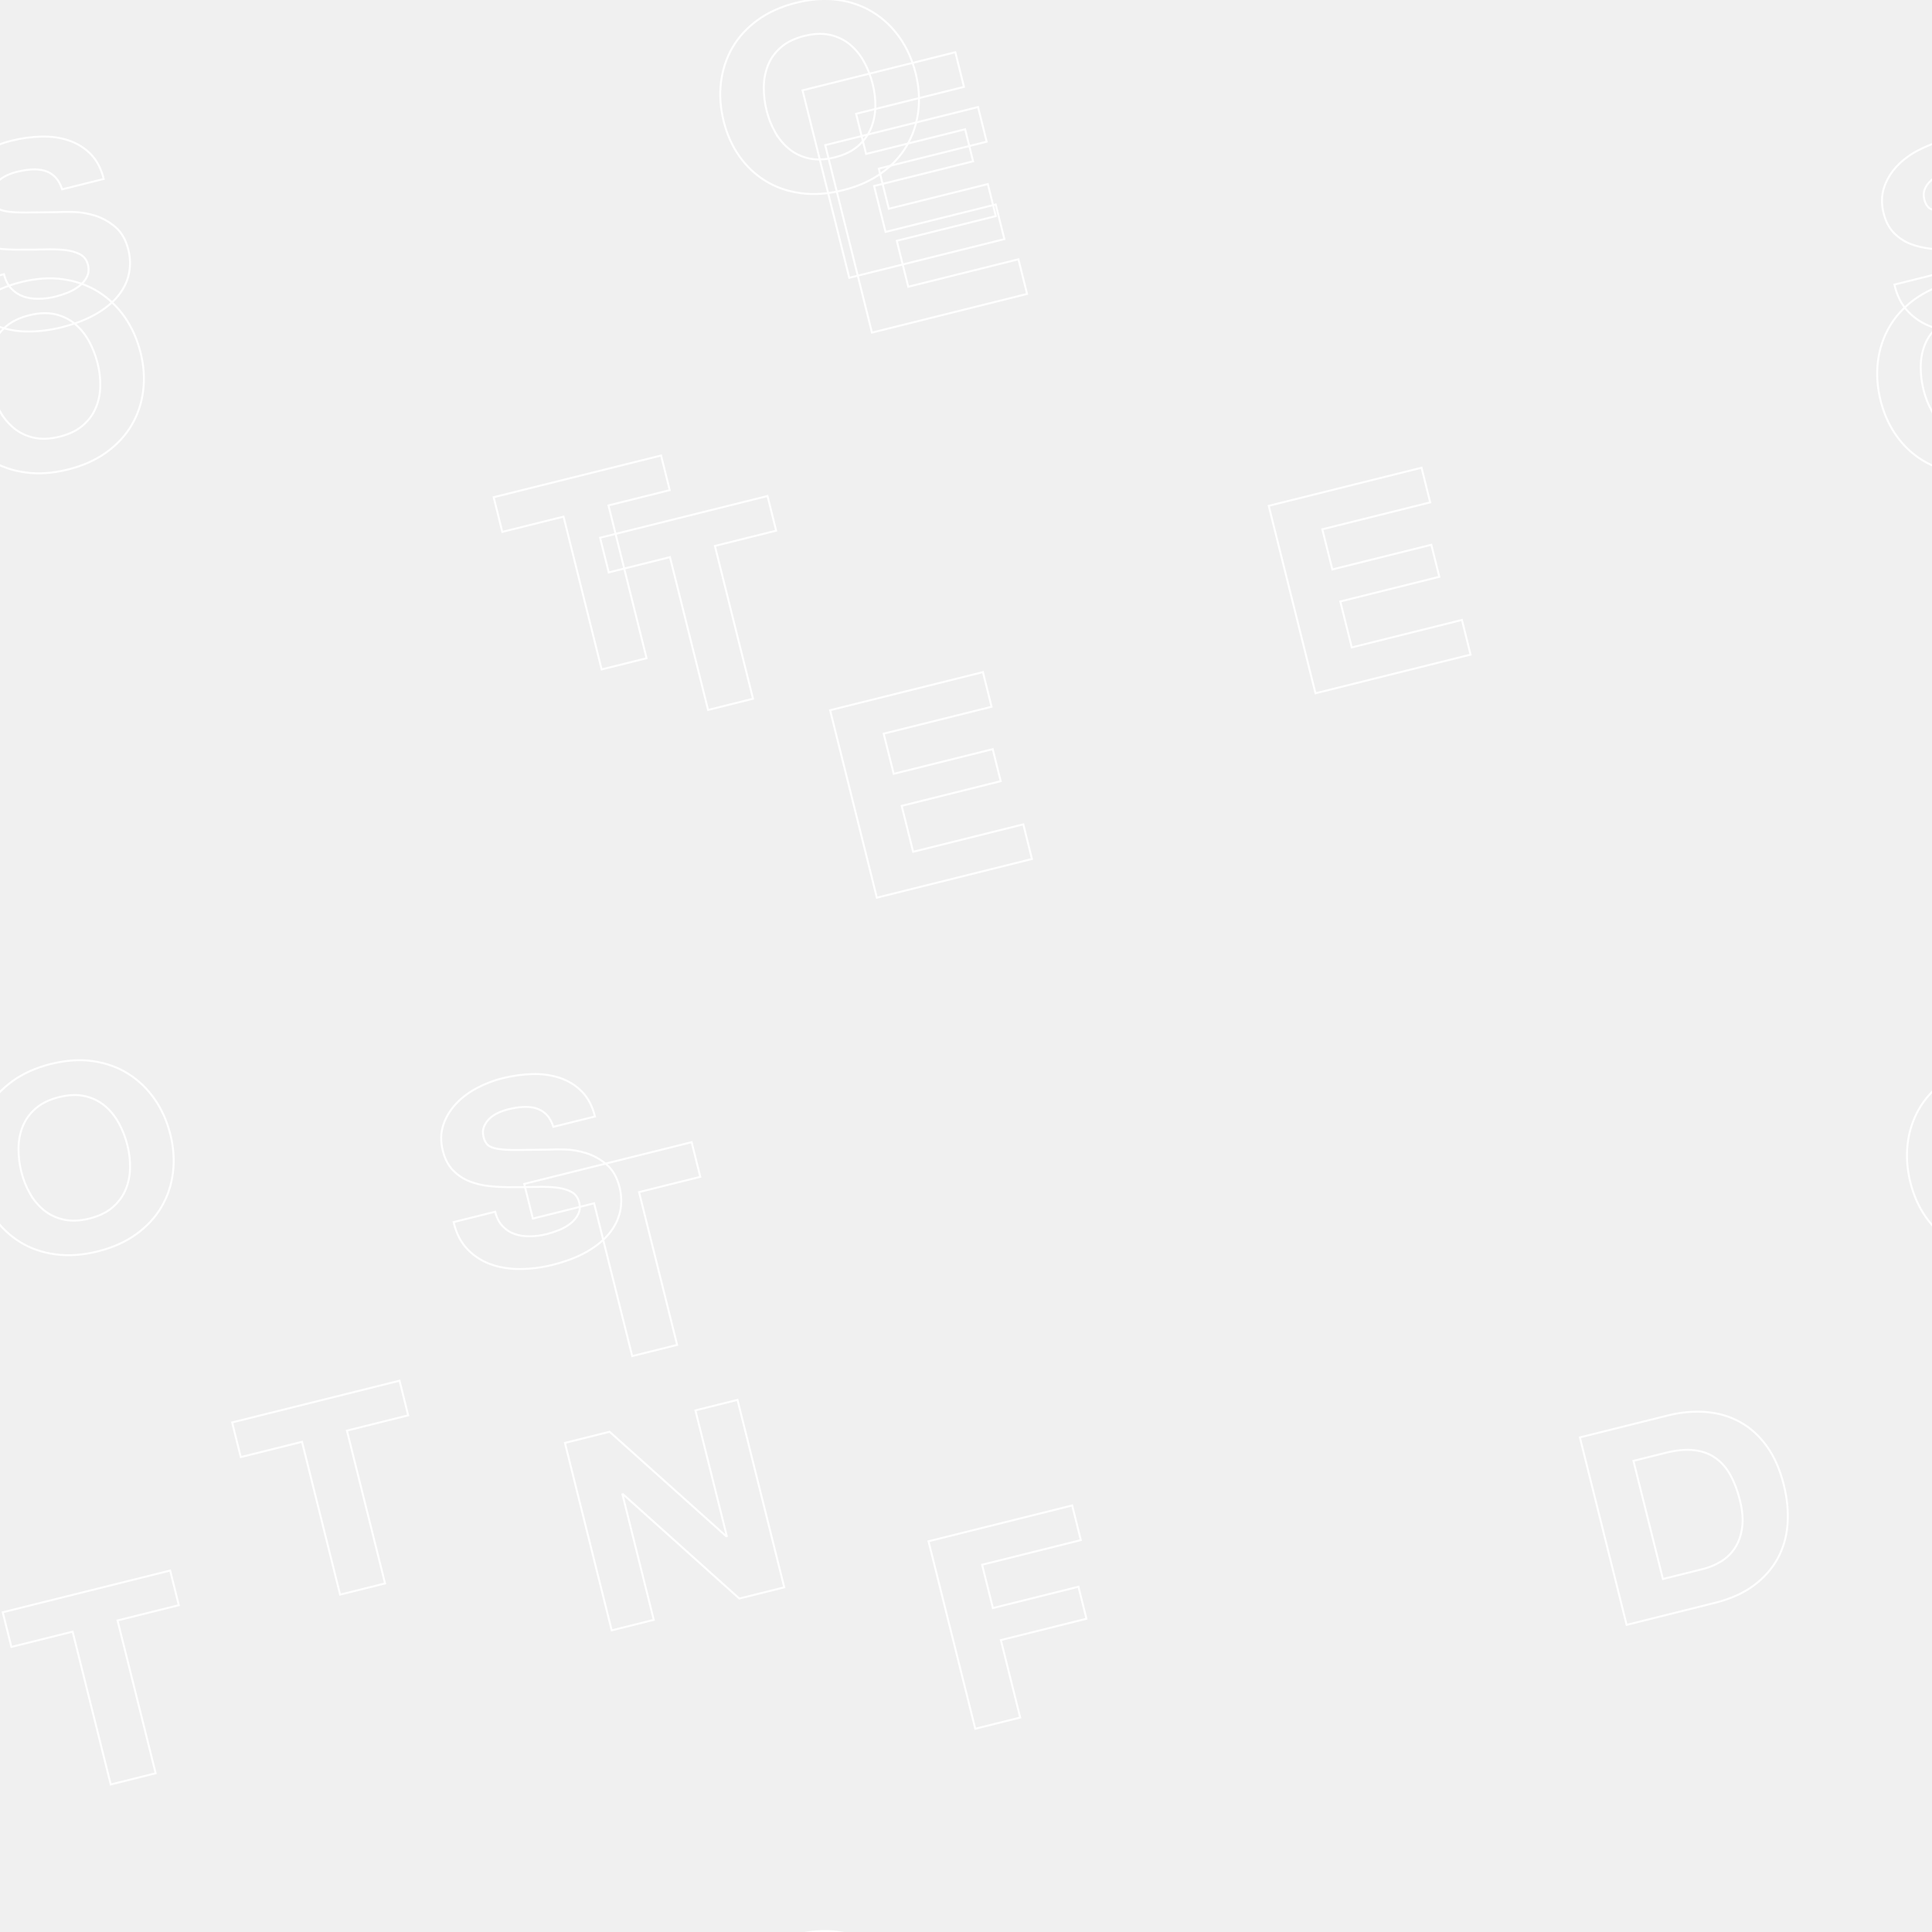
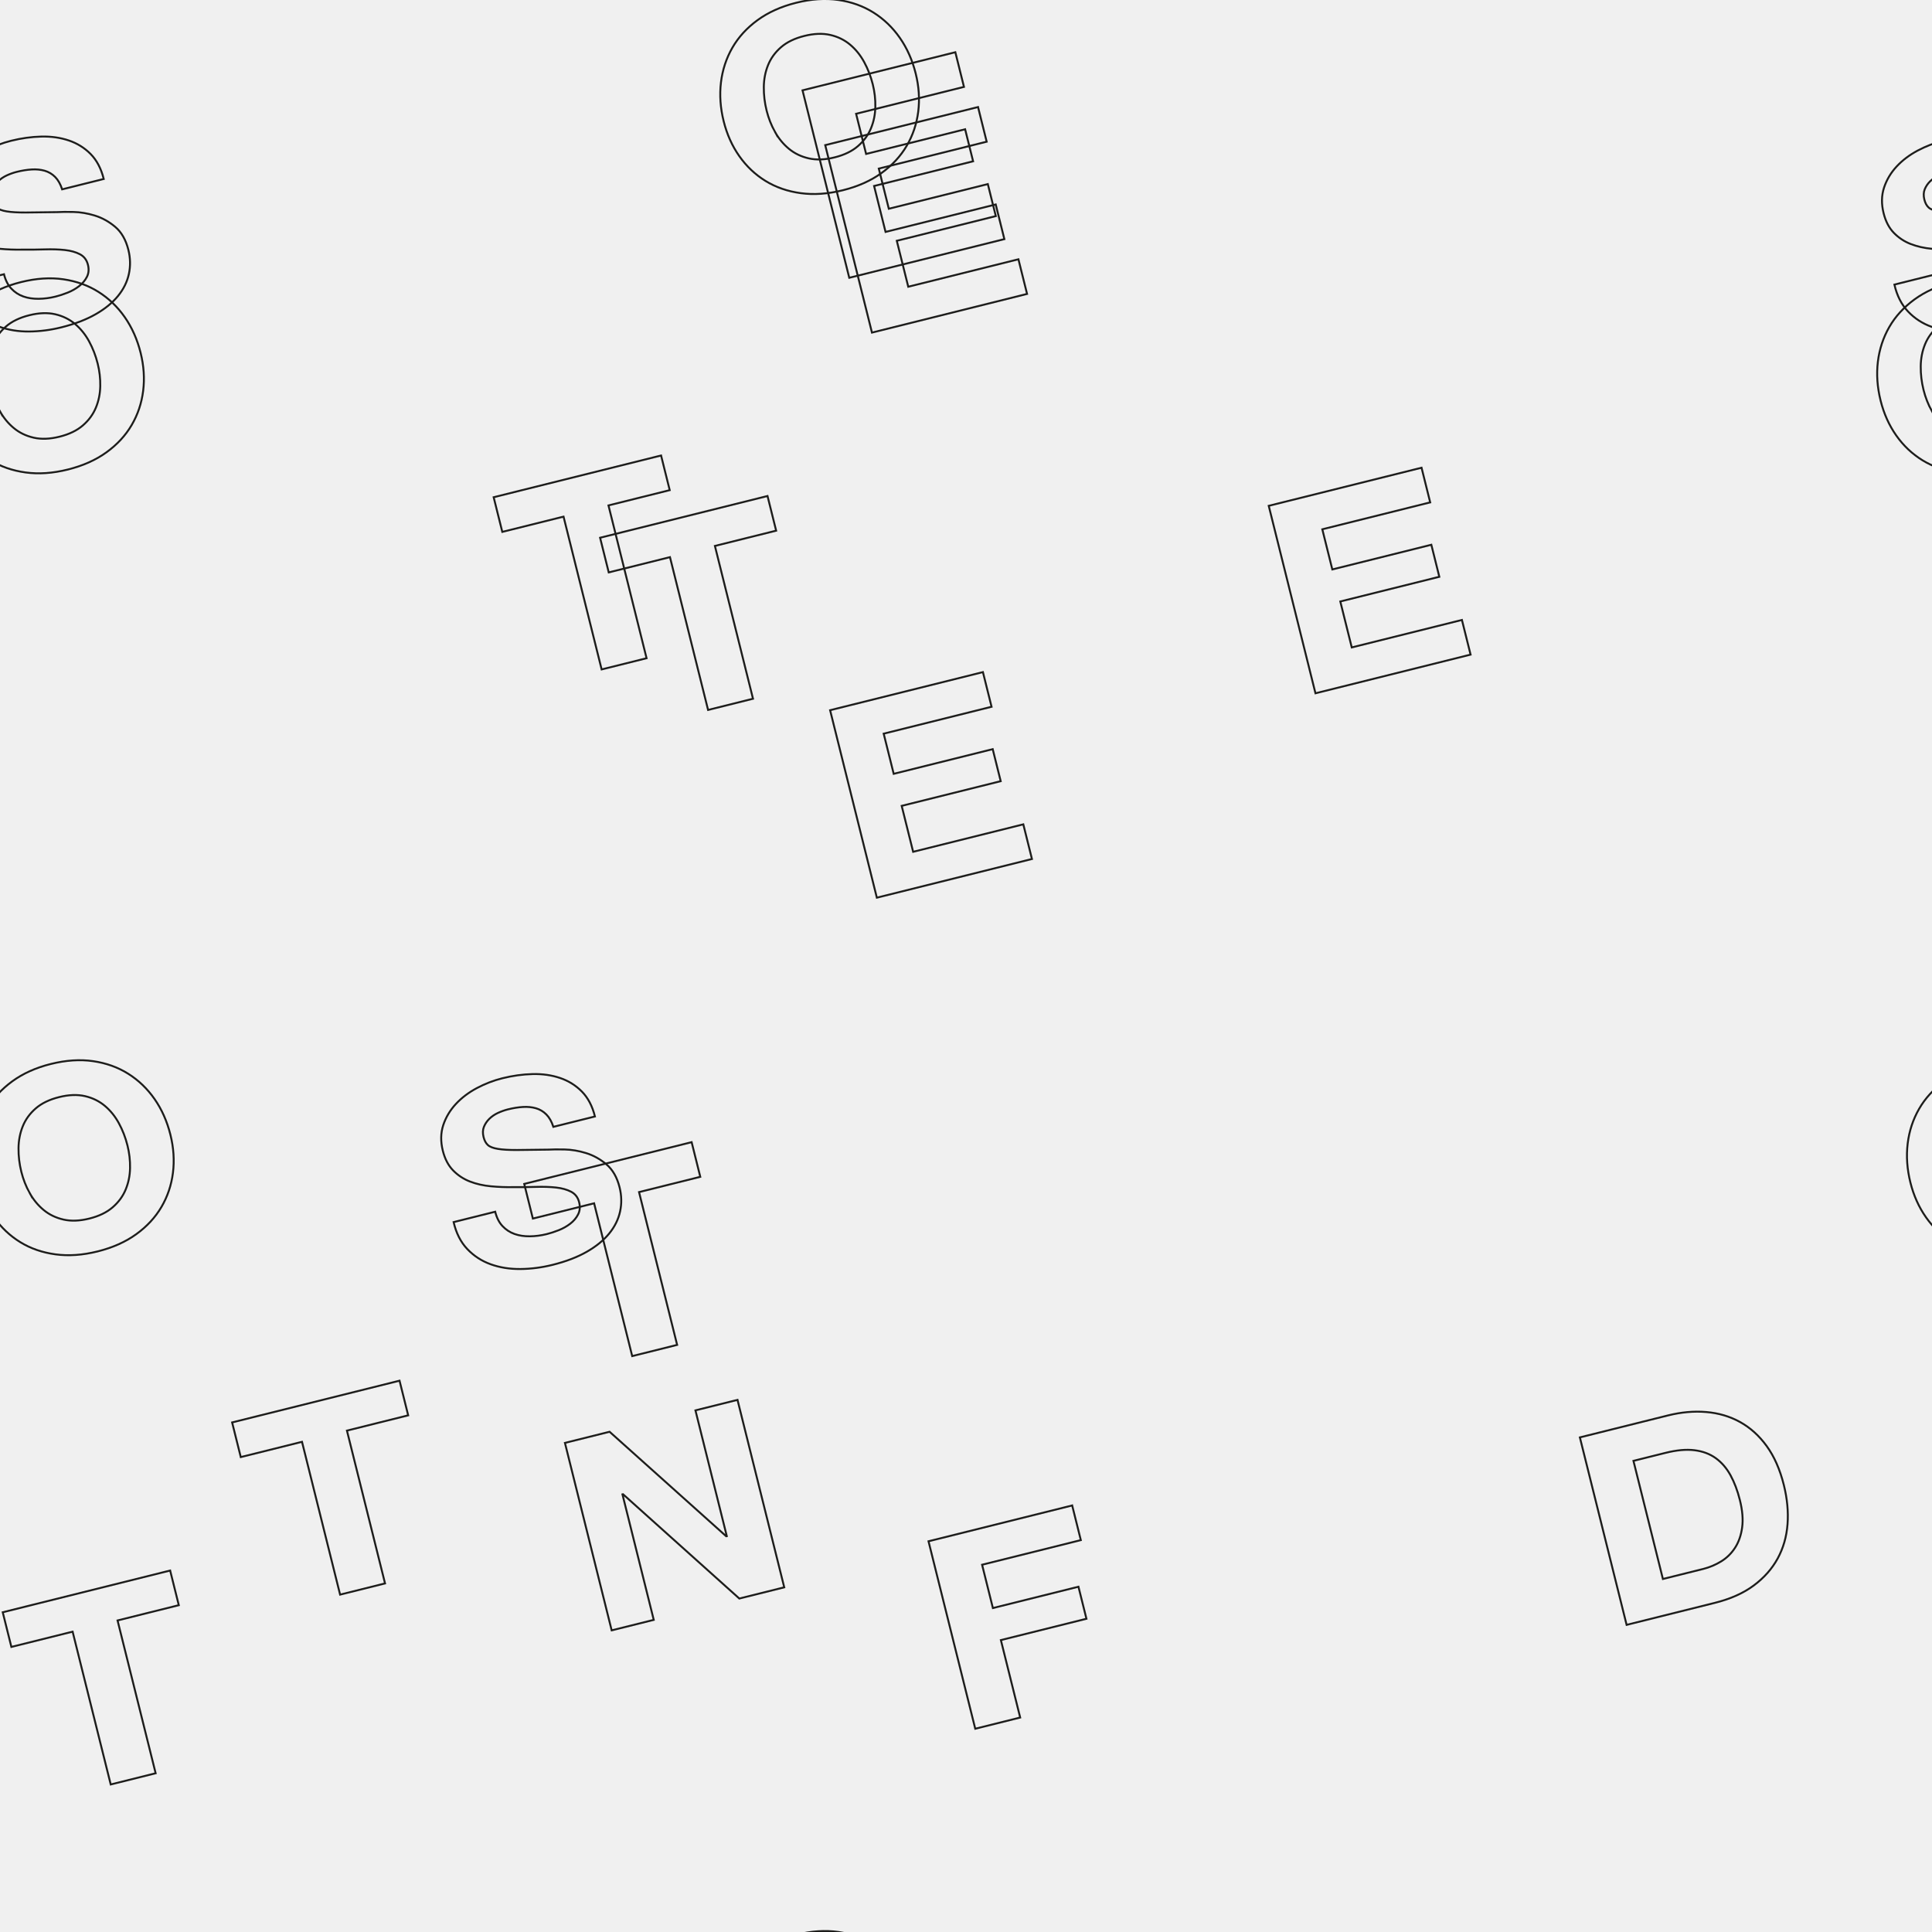
<svg xmlns="http://www.w3.org/2000/svg" viewBox="0 0 1000 1000" width="1000" height="1000">
-   <path d="M11.84,26.91V3.43s113.42,0,113.42,0v23.48s-41.49,0-41.49,0v103.52s-30.44,0-30.44,0V26.91s-41.49,0-41.49,0Z" style="fill:none;stroke:#fff;stroke-miterlimit:10;stroke-width:1.270px" transform="translate(310.94 295.08) rotate(-14.00) scale(0.7874) translate(-68.55 -66.93)" />
-   <path d="M117.21,3.43v23.48s-66.89,0-66.89,0v29.35s57.97,0,57.97,0v21.7s-57.97,0-57.97,0v52.47s-30.44,0-30.44,0V3.43s97.32,0,97.32,0Z" style="fill:none;stroke:#fff;stroke-miterlimit:10;stroke-width:1.270px" transform="translate(529.87 837.01) rotate(-14.00) scale(0.7874) translate(-68.54 -66.93)" />
-   <path d="M11.84,26.91V3.43s113.42,0,113.42,0v23.48s-41.49,0-41.49,0v103.52s-30.44,0-30.44,0V26.91s-41.49,0-41.49,0Z" style="fill:none;stroke:#fff;stroke-miterlimit:10;stroke-width:1.270px" transform="translate(175.57 773.96) rotate(-14.00) scale(0.7874) translate(-68.55 -66.93)" />
-   <path d="M40.34,3.43l57.77,85.2h.39s0-85.2,0-85.2h28.5s0,127,0,127h-30.44S38.98,45.41,38.98,45.41h-.39s0,85.02,0,85.02H10.09s0-127,0-127h30.25Z" style="fill:none;stroke:#fff;stroke-miterlimit:10;stroke-width:1.270px" transform="translate(349.17 784.22) rotate(-14.00) scale(0.7874) translate(-68.55 -66.93)" />
-   <path d="M119.53,3.43v23.48s-73.09,0-73.09,0v27.21s67.08,0,67.08,0v21.7s-67.08,0-67.08,0v31.13s74.64,0,74.64,0v23.48s-105.08,0-105.08,0V3.43s103.53,0,103.53,0Z" style="fill:none;stroke:#fff;stroke-miterlimit:10;stroke-width:1.270px" transform="translate(481.90 406.11) rotate(-14.00) scale(0.7874) translate(-68.54 -66.93)" />
-   <path d="M42.28,99.21c1.68,2.97,3.91,5.37,6.69,7.2,2.78,1.84,6.04,3.2,9.79,4.09,3.75.89,7.63,1.33,11.63,1.34,2.71,0,5.62-.21,8.72-.62,3.1-.42,6.01-1.22,8.73-2.41,2.71-1.18,4.97-2.81,6.78-4.89,1.81-2.07,2.72-4.71,2.72-7.92,0-3.44-1.2-6.22-3.59-8.36-2.4-2.13-5.53-3.92-9.4-5.34-3.88-1.42-8.27-2.66-13.18-3.73-4.91-1.07-9.89-2.25-14.93-3.56-5.17-1.18-10.21-2.63-15.12-4.36-4.91-1.72-9.31-3.94-13.19-6.67-3.88-2.73-7.01-6.14-9.4-10.23-2.39-4.09-3.58-9.04-3.58-14.85,0-6.52,1.52-12.18,4.55-16.99,3.04-4.8,7.01-8.8,11.92-12,4.91-3.2,10.47-5.57,16.68-7.12,6.2-1.54,12.41-2.31,18.61-2.31,7.24,0,14.18.74,20.84,2.22,6.65,1.48,12.57,3.88,17.74,7.2,5.17,3.32,9.27,7.56,12.31,12.72,3.03,5.16,4.56,11.41,4.55,18.76h-29.47c-.26-3.79-1.13-6.94-2.62-9.43-1.49-2.49-3.46-4.45-5.91-5.87-2.46-1.42-5.27-2.43-8.43-3.02-3.17-.6-6.62-.89-10.37-.89-2.46,0-4.91.24-7.37.71-2.46.48-4.69,1.31-6.69,2.49-2.01,1.19-3.65,2.67-4.94,4.45-1.29,1.78-1.94,4.03-1.94,6.76,0,2.49.52,4.51,1.55,6.04,1.03,1.55,3.07,2.97,6.11,4.27,3.04,1.31,7.24,2.61,12.6,3.91,5.36,1.31,12.37,2.97,21.03,4.98,2.59.47,6.17,1.33,10.76,2.58,4.59,1.24,9.14,3.23,13.67,5.96,4.52,2.73,8.43,6.38,11.73,10.94,3.29,4.57,4.94,10.41,4.94,17.52,0,5.81-1.23,11.2-3.68,16.18-2.46,4.98-6.11,9.28-10.96,12.9-4.84,3.62-10.85,6.43-18.03,8.45-7.17,2.01-15.48,3.02-24.91,3.02-7.63,0-15.03-.86-22.2-2.58-7.17-1.72-13.51-4.42-19-8.09-5.49-3.67-9.86-8.36-13.09-14.05-3.23-5.69-4.78-12.45-4.65-20.27h29.47c0,4.27.84,7.89,2.52,10.85Z" style="fill:none;stroke:#fff;stroke-miterlimit:10;stroke-width:1.329px" transform="translate(273.39 606.30) rotate(-14.00) scale(0.7527) translate(-68.48 -66.90)" />
-   <path d="M119.53,3.43v23.48s-73.09,0-73.09,0v27.21s67.08,0,67.08,0v21.7s-67.08,0-67.08,0v31.13s74.64,0,74.64,0v23.48s-105.08,0-105.08,0V3.43s103.53,0,103.53,0Z" style="fill:none;stroke:#fff;stroke-miterlimit:10;stroke-width:1.270px" transform="translate(479.37 113.63) rotate(-14.00) scale(0.7874) translate(-68.54 -66.93)" />
-   <path d="M66.99,3.43c8.92,0,17.22,1.3,24.91,3.91,7.69,2.61,14.35,6.52,19.97,11.74,5.62,5.22,10.01,11.74,13.18,19.57,3.16,7.83,4.75,17.02,4.75,27.57,0,9.25-1.29,17.79-3.88,25.61-2.59,7.83-6.5,14.58-11.73,20.28-5.24,5.69-11.76,10.17-19.58,13.43-7.82,3.26-17.03,4.89-27.63,4.89H7.28s0-127,0-127h59.71ZM64.86,106.95c4.39,0,8.66-.65,12.8-1.96,4.13-1.3,7.82-3.47,11.05-6.49,3.23-3.03,5.81-6.97,7.75-11.83,1.94-4.86,2.91-10.79,2.91-17.79,0-6.41-.68-12.18-2.03-17.34-1.36-5.16-3.59-9.57-6.69-13.25-3.1-3.67-7.21-6.49-12.31-8.45-5.11-1.96-11.41-2.94-18.91-2.93h-21.71s0,80.04,0,80.04h27.14Z" style="fill:none;stroke:#fff;stroke-miterlimit:10;stroke-width:1.270px" transform="translate(876.64 780.84) rotate(-14.00) scale(0.7874) translate(-68.54 -66.93)" />
-   <path d="M11.84,26.91V3.43s113.42,0,113.42,0v23.48s-41.49,0-41.49,0v103.52s-30.44,0-30.44,0V26.91s-41.49,0-41.49,0Z" style="fill:none;stroke:#fff;stroke-miterlimit:10;stroke-width:1.270px" transform="translate(56.84 872.22) rotate(-14.00) scale(0.7874) translate(-68.55 -66.93)" />
-   <path d="M5.15,41.14c3.1-8.12,7.56-15.21,13.38-21.26,5.82-6.05,12.96-10.79,21.42-14.23C48.41,2.22,57.95.5,68.54.5c10.73,0,20.29,1.72,28.7,5.16,8.4,3.44,15.51,8.18,21.32,14.23,5.82,6.05,10.28,13.14,13.38,21.26,3.1,8.12,4.65,16.93,4.65,26.41,0,9.25-1.55,17.88-4.65,25.88-3.1,8-7.56,14.97-13.38,20.9-5.81,5.93-12.92,10.59-21.32,13.96-8.4,3.38-17.97,5.07-28.69,5.07-10.6,0-20.13-1.69-28.6-5.07-8.47-3.38-15.61-8.03-21.42-13.97-5.82-5.93-10.28-12.89-13.38-20.9C2.05,85.43.5,76.8.5,67.55c0-9.48,1.55-18.29,4.65-26.41ZM32.97,83.12c1.36,5.04,3.52,9.58,6.49,13.61,2.97,4.04,6.85,7.26,11.63,9.69,4.78,2.43,10.6,3.65,17.45,3.65,6.85,0,12.67-1.22,17.45-3.65,4.78-2.43,8.66-5.66,11.63-9.69,2.97-4.03,5.14-8.56,6.49-13.6,1.36-5.04,2.04-10.23,2.03-15.56,0-5.57-.68-10.97-2.03-16.19-1.36-5.22-3.52-9.87-6.49-13.96-2.98-4.09-6.85-7.35-11.63-9.78-4.78-2.43-10.6-3.65-17.45-3.65-6.85,0-12.67,1.22-17.45,3.65-4.78,2.43-8.66,5.69-11.63,9.78-2.97,4.09-5.14,8.75-6.49,13.96-1.36,5.22-2.04,10.61-2.04,16.19,0,5.33.68,10.53,2.04,15.56Z" style="fill:none;stroke:#fff;stroke-miterlimit:10;stroke-width:1.329px" transform="translate(424.16 49.96) rotate(-14.00) scale(0.7526) translate(-68.55 -66.94)" />
-   <path d="M5.15,41.14c3.1-8.12,7.56-15.21,13.38-21.26,5.82-6.05,12.96-10.79,21.42-14.23C48.41,2.22,57.95.5,68.54.5c10.73,0,20.29,1.72,28.7,5.16,8.4,3.44,15.51,8.18,21.32,14.23,5.82,6.05,10.28,13.14,13.38,21.26,3.1,8.12,4.65,16.93,4.65,26.41,0,9.25-1.55,17.88-4.65,25.88-3.1,8-7.56,14.97-13.38,20.9-5.81,5.93-12.92,10.59-21.32,13.96-8.4,3.38-17.97,5.07-28.69,5.07-10.6,0-20.13-1.69-28.6-5.07-8.47-3.38-15.61-8.03-21.42-13.97-5.82-5.93-10.28-12.89-13.38-20.9C2.05,85.43.5,76.8.5,67.55c0-9.48,1.55-18.29,4.65-26.41ZM32.97,83.12c1.36,5.04,3.52,9.58,6.49,13.61,2.97,4.04,6.85,7.26,11.63,9.69,4.78,2.43,10.6,3.65,17.45,3.65,6.85,0,12.67-1.22,17.45-3.65,4.78-2.43,8.66-5.66,11.63-9.69,2.97-4.03,5.14-8.56,6.49-13.6,1.36-5.04,2.04-10.23,2.03-15.56,0-5.57-.68-10.97-2.03-16.19-1.36-5.22-3.52-9.87-6.49-13.96-2.98-4.09-6.85-7.35-11.63-9.78-4.78-2.43-10.6-3.65-17.45-3.65-6.85,0-12.67,1.22-17.45,3.65-4.78,2.43-8.66,5.69-11.63,9.78-2.97,4.09-5.14,8.75-6.49,13.96-1.36,5.22-2.04,10.61-2.04,16.19,0,5.33.68,10.53,2.04,15.56Z" style="fill:none;stroke:#fff;stroke-miterlimit:10;stroke-width:1.329px" transform="translate(424.16 1049.96) rotate(-14.00) scale(0.7526) translate(-68.55 -66.94)" />
-   <path d="M5.15,41.14c3.1-8.12,7.56-15.21,13.38-21.26,5.82-6.05,12.96-10.79,21.42-14.23C48.41,2.22,57.95.5,68.54.5c10.73,0,20.29,1.72,28.7,5.16,8.4,3.44,15.51,8.18,21.32,14.23,5.82,6.05,10.28,13.14,13.38,21.26,3.1,8.12,4.65,16.93,4.65,26.41,0,9.25-1.55,17.88-4.65,25.88-3.1,8-7.56,14.97-13.38,20.9-5.81,5.93-12.92,10.59-21.32,13.96-8.4,3.38-17.97,5.07-28.69,5.07-10.6,0-20.13-1.69-28.6-5.07-8.47-3.38-15.61-8.03-21.42-13.97-5.82-5.93-10.28-12.89-13.38-20.9C2.05,85.43.5,76.8.5,67.55c0-9.48,1.55-18.29,4.65-26.41ZM32.97,83.12c1.36,5.04,3.52,9.58,6.49,13.61,2.97,4.04,6.85,7.26,11.63,9.69,4.78,2.43,10.6,3.65,17.45,3.65,6.85,0,12.67-1.22,17.45-3.65,4.78-2.43,8.66-5.66,11.63-9.69,2.97-4.03,5.14-8.56,6.49-13.6,1.36-5.04,2.04-10.23,2.03-15.56,0-5.57-.68-10.97-2.03-16.19-1.36-5.22-3.52-9.87-6.49-13.96-2.98-4.09-6.85-7.35-11.63-9.78-4.78-2.43-10.6-3.65-17.45-3.65-6.85,0-12.67,1.22-17.45,3.65-4.78,2.43-8.66,5.69-11.63,9.78-2.97,4.09-5.14,8.75-6.49,13.96-1.36,5.22-2.04,10.61-2.04,16.19,0,5.33.68,10.53,2.04,15.56Z" style="fill:none;stroke:#fff;stroke-miterlimit:10;stroke-width:1.329px" transform="translate(22.98 194.53) rotate(-14.00) scale(0.7526) translate(-68.55 -66.94)" />
-   <path d="M5.15,41.14c3.1-8.12,7.56-15.21,13.38-21.26,5.82-6.05,12.96-10.79,21.42-14.23C48.41,2.22,57.95.5,68.54.5c10.73,0,20.29,1.72,28.7,5.16,8.4,3.44,15.51,8.18,21.32,14.23,5.82,6.05,10.28,13.14,13.38,21.26,3.1,8.12,4.65,16.93,4.65,26.41,0,9.25-1.55,17.88-4.65,25.88-3.1,8-7.56,14.97-13.38,20.9-5.81,5.93-12.92,10.59-21.32,13.96-8.4,3.38-17.97,5.07-28.69,5.07-10.6,0-20.13-1.69-28.6-5.07-8.47-3.38-15.61-8.03-21.42-13.97-5.82-5.93-10.28-12.89-13.38-20.9C2.05,85.43.5,76.8.5,67.55c0-9.48,1.55-18.29,4.65-26.41ZM32.97,83.12c1.36,5.04,3.52,9.58,6.49,13.61,2.97,4.04,6.85,7.26,11.63,9.69,4.78,2.43,10.6,3.65,17.45,3.65,6.85,0,12.67-1.22,17.45-3.65,4.78-2.43,8.66-5.66,11.63-9.69,2.97-4.03,5.14-8.56,6.49-13.6,1.36-5.04,2.04-10.23,2.03-15.56,0-5.57-.68-10.97-2.03-16.19-1.36-5.22-3.52-9.87-6.49-13.96-2.98-4.09-6.85-7.35-11.63-9.78-4.78-2.43-10.6-3.65-17.45-3.65-6.85,0-12.67,1.22-17.45,3.65-4.78,2.43-8.66,5.69-11.63,9.78-2.97,4.09-5.14,8.75-6.49,13.96-1.36,5.22-2.04,10.61-2.04,16.19,0,5.33.68,10.53,2.04,15.56Z" style="fill:none;stroke:#fff;stroke-miterlimit:10;stroke-width:1.329px" transform="translate(1022.98 194.53) rotate(-14.00) scale(0.7526) translate(-68.55 -66.94)" />
-   <path d="M11.84,26.91V3.43s113.42,0,113.42,0v23.48s-41.49,0-41.49,0v103.52s-30.44,0-30.44,0V26.91s-41.49,0-41.49,0Z" style="fill:none;stroke:#fff;stroke-miterlimit:10;stroke-width:1.270px" transform="translate(326.76 650.50) rotate(-14.00) scale(0.7874) translate(-68.55 -66.93)" />
-   <path d="M119.53,3.43v23.48s-73.09,0-73.09,0v27.21s67.08,0,67.08,0v21.7s-67.08,0-67.08,0v31.13s74.64,0,74.64,0v23.48s-105.08,0-105.08,0V3.43s103.53,0,103.53,0Z" style="fill:none;stroke:#fff;stroke-miterlimit:10;stroke-width:1.270px" transform="translate(467.62 85.26) rotate(-14.00) scale(0.7874) translate(-68.54 -66.93)" />
-   <path d="M5.15,41.14c3.1-8.12,7.56-15.21,13.38-21.26,5.82-6.05,12.96-10.79,21.42-14.23C48.41,2.22,57.95.5,68.54.5c10.73,0,20.29,1.72,28.7,5.16,8.4,3.44,15.51,8.18,21.32,14.23,5.82,6.05,10.28,13.14,13.38,21.26,3.1,8.12,4.65,16.93,4.65,26.41,0,9.25-1.55,17.88-4.65,25.88-3.1,8-7.56,14.97-13.38,20.9-5.81,5.93-12.92,10.59-21.32,13.96-8.4,3.38-17.97,5.07-28.69,5.07-10.6,0-20.13-1.69-28.6-5.07-8.47-3.38-15.61-8.03-21.42-13.97-5.82-5.93-10.28-12.89-13.38-20.9C2.05,85.43.5,76.8.5,67.55c0-9.48,1.55-18.29,4.65-26.41ZM32.97,83.12c1.36,5.04,3.52,9.58,6.49,13.61,2.97,4.04,6.85,7.26,11.63,9.69,4.78,2.43,10.6,3.65,17.45,3.65,6.85,0,12.67-1.22,17.45-3.65,4.78-2.43,8.66-5.66,11.63-9.69,2.97-4.03,5.14-8.56,6.49-13.6,1.36-5.04,2.04-10.23,2.03-15.56,0-5.57-.68-10.97-2.03-16.19-1.36-5.22-3.52-9.87-6.49-13.96-2.98-4.09-6.85-7.35-11.63-9.78-4.78-2.43-10.6-3.65-17.45-3.65-6.85,0-12.67,1.22-17.45,3.65-4.78,2.43-8.66,5.69-11.63,9.78-2.97,4.09-5.14,8.75-6.49,13.96-1.36,5.22-2.04,10.61-2.04,16.19,0,5.33.68,10.53,2.04,15.56Z" style="fill:none;stroke:#fff;stroke-miterlimit:10;stroke-width:1.329px" transform="translate(38.40 599.23) rotate(-14.00) scale(0.7526) translate(-68.55 -66.94)" />
-   <path d="M5.15,41.14c3.1-8.12,7.56-15.21,13.38-21.26,5.82-6.05,12.96-10.79,21.42-14.23C48.41,2.22,57.95.5,68.54.5c10.73,0,20.29,1.72,28.7,5.16,8.4,3.44,15.51,8.18,21.32,14.23,5.82,6.05,10.28,13.14,13.38,21.26,3.1,8.12,4.65,16.93,4.65,26.41,0,9.25-1.55,17.88-4.65,25.88-3.1,8-7.56,14.97-13.38,20.9-5.81,5.93-12.92,10.59-21.32,13.96-8.4,3.38-17.97,5.07-28.69,5.07-10.6,0-20.13-1.69-28.6-5.07-8.47-3.38-15.61-8.03-21.42-13.97-5.82-5.93-10.28-12.89-13.38-20.9C2.05,85.43.5,76.8.5,67.55c0-9.48,1.55-18.29,4.65-26.41ZM32.97,83.12c1.36,5.04,3.52,9.58,6.49,13.61,2.97,4.04,6.85,7.26,11.63,9.69,4.78,2.43,10.6,3.65,17.45,3.65,6.85,0,12.67-1.22,17.45-3.65,4.78-2.43,8.66-5.66,11.63-9.69,2.97-4.03,5.14-8.56,6.49-13.6,1.36-5.04,2.04-10.23,2.03-15.56,0-5.57-.68-10.97-2.03-16.19-1.36-5.22-3.52-9.87-6.49-13.96-2.98-4.09-6.85-7.35-11.63-9.78-4.78-2.43-10.6-3.65-17.45-3.65-6.85,0-12.67,1.22-17.45,3.65-4.78,2.43-8.66,5.69-11.63,9.78-2.97,4.09-5.14,8.75-6.49,13.96-1.36,5.22-2.04,10.61-2.04,16.19,0,5.33.68,10.53,2.04,15.56Z" style="fill:none;stroke:#fff;stroke-miterlimit:10;stroke-width:1.329px" transform="translate(1038.40 599.23) rotate(-14.00) scale(0.7526) translate(-68.55 -66.94)" />
-   <path d="M119.53,3.43v23.48s-73.09,0-73.09,0v27.21s67.08,0,67.08,0v21.7s-67.08,0-67.08,0v31.13s74.64,0,74.64,0v23.48s-105.08,0-105.08,0V3.43s103.53,0,103.53,0Z" style="fill:none;stroke:#fff;stroke-miterlimit:10;stroke-width:1.270px" transform="translate(708.93 300.32) rotate(-14.00) scale(0.7874) translate(-68.54 -66.93)" />
-   <path d="M11.84,26.91V3.43s113.42,0,113.42,0v23.48s-41.49,0-41.49,0v103.52s-30.44,0-30.44,0V26.91s-41.49,0-41.49,0Z" style="fill:none;stroke:#fff;stroke-miterlimit:10;stroke-width:1.270px" transform="translate(366.03 316.05) rotate(-14.00) scale(0.7874) translate(-68.55 -66.93)" />
-   <path d="M42.28,99.21c1.68,2.97,3.91,5.37,6.69,7.2,2.78,1.84,6.04,3.2,9.79,4.09,3.75.89,7.63,1.33,11.63,1.34,2.71,0,5.62-.21,8.72-.62,3.1-.42,6.01-1.22,8.73-2.41,2.71-1.18,4.97-2.81,6.78-4.89,1.81-2.07,2.72-4.71,2.72-7.92,0-3.44-1.2-6.22-3.59-8.36-2.4-2.13-5.53-3.92-9.4-5.34-3.88-1.42-8.27-2.66-13.18-3.73-4.91-1.07-9.89-2.25-14.93-3.56-5.17-1.18-10.21-2.63-15.12-4.36-4.91-1.72-9.31-3.94-13.19-6.67-3.88-2.73-7.01-6.14-9.4-10.23-2.39-4.09-3.58-9.04-3.58-14.85,0-6.52,1.52-12.18,4.55-16.99,3.04-4.8,7.01-8.8,11.92-12,4.91-3.2,10.47-5.57,16.68-7.12,6.2-1.54,12.41-2.31,18.61-2.31,7.24,0,14.18.74,20.84,2.22,6.65,1.48,12.57,3.88,17.74,7.2,5.17,3.32,9.27,7.56,12.31,12.72,3.03,5.16,4.56,11.41,4.55,18.76h-29.47c-.26-3.79-1.13-6.94-2.62-9.43-1.49-2.49-3.46-4.45-5.91-5.87-2.46-1.42-5.27-2.43-8.43-3.02-3.17-.6-6.62-.89-10.37-.89-2.46,0-4.91.24-7.37.71-2.46.48-4.69,1.31-6.69,2.49-2.01,1.19-3.65,2.67-4.94,4.45-1.29,1.78-1.94,4.03-1.94,6.76,0,2.49.52,4.51,1.55,6.04,1.03,1.55,3.07,2.97,6.11,4.27,3.04,1.31,7.24,2.61,12.6,3.91,5.36,1.31,12.37,2.97,21.03,4.98,2.59.47,6.17,1.33,10.76,2.58,4.59,1.24,9.14,3.23,13.67,5.96,4.52,2.73,8.43,6.38,11.73,10.94,3.29,4.57,4.94,10.41,4.94,17.52,0,5.81-1.23,11.2-3.68,16.18-2.46,4.98-6.11,9.28-10.96,12.9-4.84,3.62-10.85,6.43-18.03,8.45-7.17,2.01-15.48,3.02-24.91,3.02-7.63,0-15.03-.86-22.2-2.58-7.17-1.72-13.51-4.42-19-8.09-5.49-3.67-9.86-8.36-13.09-14.05-3.23-5.69-4.78-12.45-4.65-20.27h29.47c0,4.27.84,7.89,2.52,10.85Z" style="fill:none;stroke:#fff;stroke-miterlimit:10;stroke-width:1.329px" transform="translate(19.14 121.05) rotate(-14.00) scale(0.7527) translate(-68.48 -66.90)" />
-   <path d="M42.28,99.21c1.68,2.97,3.91,5.37,6.69,7.2,2.78,1.84,6.04,3.2,9.79,4.09,3.75.89,7.63,1.33,11.63,1.34,2.71,0,5.62-.21,8.72-.62,3.1-.42,6.01-1.22,8.73-2.41,2.71-1.18,4.97-2.81,6.78-4.89,1.81-2.07,2.72-4.71,2.72-7.92,0-3.44-1.2-6.22-3.59-8.36-2.4-2.13-5.53-3.92-9.4-5.34-3.88-1.42-8.27-2.66-13.18-3.73-4.91-1.07-9.89-2.25-14.93-3.56-5.17-1.18-10.21-2.63-15.12-4.36-4.91-1.72-9.31-3.94-13.19-6.67-3.88-2.73-7.01-6.14-9.4-10.23-2.39-4.09-3.58-9.04-3.58-14.85,0-6.52,1.52-12.18,4.55-16.99,3.04-4.8,7.01-8.8,11.92-12,4.91-3.2,10.47-5.57,16.68-7.12,6.2-1.54,12.41-2.31,18.61-2.31,7.24,0,14.18.74,20.84,2.22,6.65,1.48,12.57,3.88,17.74,7.2,5.17,3.32,9.27,7.56,12.31,12.72,3.03,5.16,4.56,11.41,4.55,18.76h-29.47c-.26-3.79-1.13-6.94-2.62-9.43-1.49-2.49-3.46-4.45-5.91-5.87-2.46-1.42-5.27-2.43-8.43-3.02-3.17-.6-6.62-.89-10.37-.89-2.46,0-4.91.24-7.37.71-2.46.48-4.69,1.31-6.69,2.49-2.01,1.19-3.65,2.67-4.94,4.45-1.29,1.78-1.94,4.03-1.94,6.76,0,2.49.52,4.51,1.55,6.04,1.03,1.55,3.07,2.97,6.11,4.27,3.04,1.31,7.24,2.61,12.6,3.91,5.36,1.31,12.37,2.97,21.03,4.98,2.59.47,6.17,1.33,10.76,2.58,4.59,1.24,9.14,3.23,13.67,5.96,4.52,2.73,8.43,6.38,11.73,10.94,3.29,4.57,4.94,10.41,4.94,17.52,0,5.81-1.23,11.2-3.68,16.18-2.46,4.98-6.11,9.28-10.96,12.9-4.84,3.62-10.85,6.43-18.03,8.45-7.17,2.01-15.48,3.02-24.91,3.02-7.63,0-15.03-.86-22.2-2.58-7.17-1.72-13.51-4.42-19-8.09-5.49-3.67-9.86-8.36-13.09-14.05-3.23-5.69-4.78-12.45-4.65-20.27h29.47c0,4.27.84,7.89,2.52,10.85Z" style="fill:none;stroke:#fff;stroke-miterlimit:10;stroke-width:1.329px" transform="translate(1019.14 121.05) rotate(-14.00) scale(0.7527) translate(-68.48 -66.90)" />
+   <path d="M11.84,26.91V3.43s113.42,0,113.42,0v23.48s-41.49,0-41.49,0v103.52s-30.44,0-30.44,0V26.91s-41.49,0-41.49,0Z" style="fill:none;stroke:#1d1d1b;stroke-miterlimit:10;stroke-width:1.270px" transform="translate(310.94 295.08) rotate(-14.00) scale(0.7874) translate(-68.55 -66.93)" />
+   <path d="M117.21,3.43v23.48s-66.89,0-66.89,0v29.35s57.97,0,57.97,0v21.7s-57.97,0-57.97,0v52.47s-30.44,0-30.44,0V3.43s97.32,0,97.32,0Z" style="fill:none;stroke:#1d1d1b;stroke-miterlimit:10;stroke-width:1.270px" transform="translate(529.87 837.01) rotate(-14.00) scale(0.7874) translate(-68.54 -66.93)" />
+   <path d="M11.84,26.91V3.43s113.42,0,113.42,0v23.48s-41.49,0-41.49,0v103.52s-30.44,0-30.44,0V26.91s-41.49,0-41.49,0Z" style="fill:none;stroke:#1d1d1b;stroke-miterlimit:10;stroke-width:1.270px" transform="translate(175.57 773.96) rotate(-14.00) scale(0.7874) translate(-68.55 -66.93)" />
+   <path d="M40.34,3.43l57.77,85.2h.39s0-85.2,0-85.2h28.5s0,127,0,127h-30.44S38.98,45.41,38.98,45.41h-.39s0,85.02,0,85.02H10.09s0-127,0-127h30.25Z" style="fill:none;stroke:#1d1d1b;stroke-miterlimit:10;stroke-width:1.270px" transform="translate(349.17 784.22) rotate(-14.00) scale(0.7874) translate(-68.55 -66.93)" />
+   <path d="M119.53,3.43v23.48s-73.09,0-73.09,0v27.21s67.08,0,67.08,0v21.7s-67.08,0-67.08,0v31.13s74.64,0,74.64,0v23.48s-105.08,0-105.08,0V3.43s103.53,0,103.53,0Z" style="fill:none;stroke:#1d1d1b;stroke-miterlimit:10;stroke-width:1.270px" transform="translate(481.90 406.11) rotate(-14.00) scale(0.7874) translate(-68.54 -66.93)" />
+   <path d="M42.28,99.21c1.68,2.97,3.91,5.37,6.69,7.2,2.78,1.84,6.04,3.2,9.79,4.09,3.75.89,7.63,1.33,11.63,1.34,2.71,0,5.62-.21,8.72-.62,3.1-.42,6.01-1.22,8.73-2.41,2.71-1.18,4.97-2.81,6.78-4.89,1.81-2.07,2.72-4.71,2.72-7.92,0-3.44-1.2-6.22-3.59-8.36-2.4-2.13-5.53-3.92-9.4-5.34-3.88-1.42-8.27-2.66-13.18-3.73-4.91-1.07-9.89-2.25-14.93-3.56-5.17-1.18-10.21-2.63-15.12-4.36-4.91-1.72-9.31-3.94-13.19-6.67-3.88-2.73-7.01-6.14-9.4-10.23-2.39-4.09-3.58-9.04-3.58-14.85,0-6.52,1.52-12.18,4.55-16.99,3.04-4.8,7.01-8.8,11.92-12,4.91-3.2,10.47-5.57,16.68-7.12,6.2-1.54,12.41-2.31,18.61-2.31,7.24,0,14.18.74,20.84,2.22,6.65,1.48,12.57,3.88,17.74,7.2,5.17,3.32,9.27,7.56,12.31,12.72,3.03,5.16,4.56,11.41,4.55,18.76h-29.47c-.26-3.79-1.13-6.94-2.62-9.43-1.49-2.49-3.46-4.45-5.91-5.87-2.46-1.42-5.27-2.43-8.43-3.02-3.17-.6-6.62-.89-10.37-.89-2.46,0-4.91.24-7.37.71-2.46.48-4.69,1.31-6.69,2.49-2.01,1.19-3.65,2.67-4.94,4.45-1.29,1.78-1.94,4.03-1.94,6.76,0,2.49.52,4.51,1.55,6.04,1.03,1.55,3.07,2.97,6.11,4.27,3.04,1.31,7.24,2.61,12.6,3.91,5.36,1.31,12.37,2.97,21.03,4.98,2.59.47,6.17,1.33,10.76,2.58,4.59,1.24,9.14,3.23,13.67,5.96,4.52,2.73,8.43,6.38,11.73,10.94,3.29,4.57,4.94,10.41,4.94,17.52,0,5.81-1.23,11.2-3.68,16.18-2.46,4.98-6.11,9.28-10.96,12.9-4.84,3.62-10.85,6.43-18.03,8.45-7.17,2.01-15.48,3.02-24.91,3.02-7.63,0-15.03-.86-22.2-2.58-7.17-1.72-13.51-4.42-19-8.09-5.49-3.67-9.86-8.36-13.09-14.05-3.23-5.69-4.78-12.45-4.65-20.27h29.47c0,4.27.84,7.89,2.52,10.85Z" style="fill:none;stroke:#1d1d1b;stroke-miterlimit:10;stroke-width:1.329px" transform="translate(273.39 606.30) rotate(-14.00) scale(0.7527) translate(-68.48 -66.90)" />
+   <path d="M119.53,3.43v23.48s-73.09,0-73.09,0v27.21s67.08,0,67.08,0v21.7s-67.08,0-67.08,0v31.13s74.64,0,74.64,0v23.48s-105.08,0-105.08,0V3.43s103.53,0,103.53,0Z" style="fill:none;stroke:#1d1d1b;stroke-miterlimit:10;stroke-width:1.270px" transform="translate(479.37 113.63) rotate(-14.00) scale(0.7874) translate(-68.54 -66.93)" />
+   <path d="M66.99,3.43c8.92,0,17.22,1.3,24.91,3.91,7.69,2.61,14.35,6.52,19.97,11.74,5.62,5.22,10.01,11.74,13.18,19.57,3.16,7.83,4.75,17.02,4.75,27.57,0,9.25-1.29,17.79-3.88,25.61-2.59,7.83-6.5,14.58-11.73,20.28-5.24,5.69-11.76,10.17-19.58,13.43-7.82,3.26-17.03,4.89-27.63,4.89H7.28s0-127,0-127h59.71ZM64.86,106.95c4.39,0,8.66-.65,12.8-1.96,4.13-1.3,7.82-3.47,11.05-6.49,3.23-3.03,5.81-6.97,7.75-11.83,1.94-4.86,2.91-10.79,2.91-17.79,0-6.41-.68-12.18-2.03-17.34-1.36-5.16-3.59-9.57-6.69-13.25-3.1-3.67-7.21-6.49-12.31-8.45-5.11-1.96-11.41-2.94-18.91-2.93h-21.71s0,80.04,0,80.04h27.14Z" style="fill:none;stroke:#1d1d1b;stroke-miterlimit:10;stroke-width:1.270px" transform="translate(876.64 780.84) rotate(-14.00) scale(0.7874) translate(-68.54 -66.93)" />
+   <path d="M11.84,26.91V3.43s113.42,0,113.42,0v23.48s-41.49,0-41.49,0v103.52s-30.44,0-30.44,0V26.91s-41.49,0-41.49,0Z" style="fill:none;stroke:#1d1d1b;stroke-miterlimit:10;stroke-width:1.270px" transform="translate(56.84 872.22) rotate(-14.00) scale(0.7874) translate(-68.55 -66.93)" />
+   <path d="M5.15,41.14c3.1-8.12,7.56-15.21,13.38-21.26,5.82-6.05,12.96-10.79,21.42-14.23C48.41,2.22,57.95.5,68.54.5c10.73,0,20.29,1.72,28.7,5.16,8.4,3.44,15.51,8.18,21.32,14.23,5.82,6.05,10.28,13.14,13.38,21.26,3.1,8.12,4.65,16.93,4.65,26.41,0,9.25-1.55,17.88-4.65,25.88-3.1,8-7.56,14.97-13.38,20.9-5.81,5.93-12.92,10.59-21.32,13.96-8.4,3.38-17.97,5.07-28.69,5.07-10.6,0-20.13-1.69-28.6-5.07-8.47-3.38-15.61-8.03-21.42-13.97-5.82-5.93-10.28-12.89-13.38-20.9C2.05,85.43.5,76.8.5,67.55c0-9.48,1.55-18.29,4.65-26.41ZM32.97,83.12c1.36,5.04,3.52,9.58,6.49,13.61,2.97,4.04,6.85,7.26,11.63,9.69,4.78,2.43,10.6,3.65,17.45,3.65,6.85,0,12.67-1.22,17.45-3.65,4.78-2.43,8.66-5.66,11.63-9.69,2.97-4.03,5.14-8.56,6.49-13.6,1.36-5.04,2.04-10.23,2.03-15.56,0-5.57-.68-10.97-2.03-16.19-1.36-5.22-3.52-9.87-6.49-13.96-2.98-4.09-6.85-7.35-11.63-9.78-4.78-2.43-10.6-3.65-17.45-3.65-6.85,0-12.67,1.22-17.45,3.65-4.78,2.43-8.66,5.69-11.63,9.78-2.97,4.09-5.14,8.75-6.49,13.96-1.36,5.22-2.04,10.61-2.04,16.19,0,5.33.68,10.53,2.04,15.56Z" style="fill:none;stroke:#1d1d1b;stroke-miterlimit:10;stroke-width:1.329px" transform="translate(424.16 49.96) rotate(-14.00) scale(0.7526) translate(-68.55 -66.94)" />
+   <path d="M5.15,41.14c3.1-8.12,7.56-15.21,13.38-21.26,5.82-6.05,12.96-10.79,21.42-14.23C48.41,2.22,57.95.5,68.54.5c10.73,0,20.29,1.72,28.7,5.16,8.4,3.44,15.51,8.18,21.32,14.23,5.82,6.05,10.28,13.14,13.38,21.26,3.1,8.12,4.65,16.93,4.65,26.41,0,9.25-1.55,17.88-4.65,25.88-3.1,8-7.56,14.97-13.38,20.9-5.81,5.93-12.92,10.59-21.32,13.96-8.4,3.38-17.97,5.07-28.69,5.07-10.6,0-20.13-1.69-28.6-5.07-8.47-3.38-15.61-8.03-21.42-13.97-5.82-5.93-10.28-12.89-13.38-20.9C2.05,85.43.5,76.8.5,67.55c0-9.48,1.55-18.29,4.65-26.41ZM32.97,83.12c1.36,5.04,3.52,9.58,6.49,13.61,2.97,4.04,6.85,7.26,11.63,9.69,4.78,2.43,10.6,3.65,17.45,3.65,6.85,0,12.67-1.22,17.45-3.65,4.78-2.43,8.66-5.66,11.63-9.69,2.97-4.03,5.14-8.56,6.49-13.6,1.36-5.04,2.04-10.23,2.03-15.56,0-5.57-.68-10.97-2.03-16.19-1.36-5.22-3.52-9.87-6.49-13.96-2.98-4.09-6.85-7.35-11.63-9.78-4.78-2.43-10.6-3.65-17.45-3.65-6.85,0-12.67,1.22-17.45,3.65-4.78,2.43-8.66,5.69-11.63,9.78-2.97,4.09-5.14,8.75-6.49,13.96-1.36,5.22-2.04,10.61-2.04,16.19,0,5.33.68,10.53,2.04,15.56Z" style="fill:none;stroke:#1d1d1b;stroke-miterlimit:10;stroke-width:1.329px" transform="translate(424.16 1049.96) rotate(-14.00) scale(0.7526) translate(-68.55 -66.94)" />
+   <path d="M5.15,41.14c3.1-8.12,7.56-15.21,13.38-21.26,5.82-6.05,12.96-10.79,21.42-14.23C48.41,2.22,57.95.5,68.54.5c10.73,0,20.29,1.72,28.7,5.16,8.4,3.44,15.51,8.18,21.32,14.23,5.82,6.05,10.28,13.14,13.38,21.26,3.1,8.12,4.65,16.93,4.65,26.41,0,9.25-1.55,17.88-4.65,25.88-3.1,8-7.56,14.97-13.38,20.9-5.81,5.93-12.92,10.59-21.32,13.96-8.4,3.38-17.97,5.07-28.69,5.07-10.6,0-20.13-1.69-28.6-5.07-8.47-3.38-15.61-8.03-21.42-13.97-5.82-5.93-10.28-12.89-13.38-20.9C2.05,85.43.5,76.8.5,67.55c0-9.48,1.55-18.29,4.65-26.41ZM32.97,83.12c1.36,5.04,3.52,9.58,6.49,13.61,2.97,4.04,6.85,7.26,11.63,9.69,4.78,2.43,10.6,3.65,17.45,3.65,6.85,0,12.67-1.22,17.45-3.65,4.78-2.43,8.66-5.66,11.63-9.69,2.97-4.03,5.14-8.56,6.49-13.6,1.36-5.04,2.04-10.23,2.03-15.56,0-5.57-.68-10.97-2.03-16.19-1.36-5.22-3.52-9.87-6.49-13.96-2.98-4.09-6.85-7.35-11.63-9.78-4.78-2.43-10.6-3.65-17.45-3.65-6.85,0-12.67,1.22-17.45,3.65-4.78,2.43-8.66,5.69-11.63,9.78-2.97,4.09-5.14,8.75-6.49,13.96-1.36,5.22-2.04,10.61-2.04,16.19,0,5.33.68,10.53,2.04,15.56Z" style="fill:none;stroke:#1d1d1b;stroke-miterlimit:10;stroke-width:1.329px" transform="translate(22.98 194.53) rotate(-14.00) scale(0.7526) translate(-68.55 -66.94)" />
+   <path d="M5.15,41.14c3.1-8.12,7.56-15.21,13.38-21.26,5.82-6.05,12.96-10.79,21.42-14.23C48.41,2.22,57.95.5,68.54.5c10.73,0,20.29,1.72,28.7,5.16,8.4,3.44,15.51,8.18,21.32,14.23,5.82,6.05,10.28,13.14,13.38,21.26,3.1,8.12,4.65,16.93,4.65,26.41,0,9.25-1.55,17.88-4.65,25.88-3.1,8-7.56,14.97-13.38,20.9-5.81,5.93-12.92,10.59-21.32,13.96-8.4,3.38-17.97,5.07-28.69,5.07-10.6,0-20.13-1.69-28.6-5.07-8.47-3.38-15.61-8.03-21.42-13.97-5.82-5.93-10.28-12.89-13.38-20.9C2.05,85.43.5,76.8.5,67.55c0-9.48,1.55-18.29,4.65-26.41ZM32.97,83.12c1.36,5.04,3.52,9.58,6.49,13.61,2.97,4.04,6.85,7.26,11.63,9.69,4.78,2.43,10.6,3.65,17.45,3.65,6.85,0,12.67-1.22,17.45-3.65,4.78-2.43,8.66-5.66,11.63-9.69,2.97-4.03,5.14-8.56,6.49-13.6,1.36-5.04,2.04-10.23,2.03-15.56,0-5.57-.68-10.97-2.03-16.19-1.36-5.22-3.52-9.87-6.49-13.96-2.98-4.09-6.85-7.35-11.63-9.78-4.78-2.43-10.6-3.65-17.45-3.65-6.85,0-12.67,1.22-17.45,3.65-4.78,2.43-8.66,5.69-11.63,9.78-2.97,4.09-5.14,8.75-6.49,13.96-1.36,5.22-2.04,10.61-2.04,16.19,0,5.33.68,10.53,2.04,15.56Z" style="fill:none;stroke:#1d1d1b;stroke-miterlimit:10;stroke-width:1.329px" transform="translate(1022.98 194.53) rotate(-14.00) scale(0.7526) translate(-68.55 -66.94)" />
+   <path d="M11.84,26.91V3.43s113.42,0,113.42,0v23.48s-41.49,0-41.49,0v103.52s-30.44,0-30.44,0V26.91s-41.49,0-41.49,0Z" style="fill:none;stroke:#1d1d1b;stroke-miterlimit:10;stroke-width:1.270px" transform="translate(326.76 650.50) rotate(-14.00) scale(0.7874) translate(-68.55 -66.93)" />
+   <path d="M119.53,3.43v23.48s-73.09,0-73.09,0v27.21s67.08,0,67.08,0v21.7s-67.08,0-67.08,0v31.13s74.64,0,74.64,0v23.48s-105.08,0-105.08,0V3.43s103.53,0,103.53,0Z" style="fill:none;stroke:#1d1d1b;stroke-miterlimit:10;stroke-width:1.270px" transform="translate(467.62 85.26) rotate(-14.00) scale(0.7874) translate(-68.54 -66.93)" />
+   <path d="M5.15,41.14c3.1-8.12,7.56-15.21,13.38-21.26,5.82-6.05,12.96-10.79,21.42-14.23C48.41,2.22,57.95.5,68.54.5c10.73,0,20.29,1.72,28.7,5.16,8.4,3.44,15.51,8.18,21.32,14.23,5.82,6.05,10.28,13.14,13.38,21.26,3.1,8.12,4.65,16.93,4.65,26.41,0,9.25-1.55,17.88-4.65,25.88-3.1,8-7.56,14.97-13.38,20.9-5.81,5.93-12.92,10.59-21.32,13.96-8.4,3.38-17.97,5.07-28.69,5.07-10.6,0-20.13-1.69-28.6-5.07-8.47-3.38-15.61-8.03-21.42-13.97-5.82-5.93-10.28-12.89-13.38-20.9C2.05,85.43.5,76.8.5,67.55c0-9.48,1.55-18.29,4.65-26.41ZM32.97,83.12c1.36,5.04,3.52,9.58,6.49,13.61,2.97,4.04,6.85,7.26,11.63,9.69,4.78,2.43,10.6,3.65,17.45,3.65,6.85,0,12.67-1.22,17.45-3.65,4.78-2.43,8.66-5.66,11.63-9.69,2.97-4.03,5.14-8.56,6.49-13.6,1.36-5.04,2.04-10.23,2.03-15.56,0-5.57-.68-10.97-2.03-16.19-1.36-5.22-3.52-9.87-6.49-13.96-2.98-4.09-6.85-7.35-11.63-9.78-4.78-2.43-10.6-3.65-17.45-3.65-6.85,0-12.67,1.22-17.45,3.65-4.78,2.43-8.66,5.69-11.63,9.78-2.97,4.09-5.14,8.75-6.49,13.96-1.36,5.22-2.04,10.61-2.04,16.19,0,5.33.68,10.53,2.04,15.56Z" style="fill:none;stroke:#1d1d1b;stroke-miterlimit:10;stroke-width:1.329px" transform="translate(38.40 599.23) rotate(-14.00) scale(0.7526) translate(-68.55 -66.94)" />
+   <path d="M5.15,41.14c3.1-8.12,7.56-15.21,13.38-21.26,5.82-6.05,12.96-10.79,21.42-14.23C48.41,2.22,57.95.5,68.54.5c10.73,0,20.29,1.72,28.7,5.16,8.4,3.44,15.51,8.18,21.32,14.23,5.82,6.05,10.28,13.14,13.38,21.26,3.1,8.12,4.65,16.93,4.65,26.41,0,9.25-1.55,17.88-4.65,25.88-3.1,8-7.56,14.97-13.38,20.9-5.81,5.93-12.92,10.59-21.32,13.96-8.4,3.38-17.97,5.07-28.69,5.07-10.6,0-20.13-1.69-28.6-5.07-8.47-3.38-15.61-8.03-21.42-13.97-5.82-5.93-10.28-12.89-13.38-20.9C2.05,85.43.5,76.8.5,67.55c0-9.48,1.55-18.29,4.65-26.41ZM32.97,83.12c1.36,5.04,3.52,9.58,6.49,13.61,2.97,4.04,6.85,7.26,11.63,9.69,4.78,2.43,10.6,3.65,17.45,3.65,6.85,0,12.67-1.22,17.45-3.65,4.78-2.43,8.66-5.66,11.63-9.69,2.97-4.03,5.14-8.56,6.49-13.6,1.36-5.04,2.04-10.23,2.03-15.56,0-5.57-.68-10.97-2.03-16.19-1.36-5.22-3.52-9.87-6.49-13.96-2.98-4.09-6.85-7.35-11.63-9.78-4.78-2.43-10.6-3.65-17.45-3.65-6.85,0-12.67,1.22-17.45,3.65-4.78,2.43-8.66,5.69-11.63,9.78-2.97,4.09-5.14,8.75-6.49,13.96-1.36,5.22-2.04,10.61-2.04,16.19,0,5.33.68,10.53,2.04,15.56Z" style="fill:none;stroke:#1d1d1b;stroke-miterlimit:10;stroke-width:1.329px" transform="translate(1038.40 599.23) rotate(-14.00) scale(0.7526) translate(-68.55 -66.94)" />
+   <path d="M119.53,3.43v23.48s-73.09,0-73.09,0v27.21s67.08,0,67.08,0v21.7s-67.08,0-67.08,0v31.13s74.64,0,74.64,0v23.48s-105.08,0-105.08,0V3.43s103.53,0,103.53,0Z" style="fill:none;stroke:#1d1d1b;stroke-miterlimit:10;stroke-width:1.270px" transform="translate(708.93 300.32) rotate(-14.00) scale(0.7874) translate(-68.54 -66.93)" />
+   <path d="M11.84,26.91V3.43s113.42,0,113.42,0v23.48s-41.49,0-41.49,0v103.52s-30.44,0-30.44,0V26.91s-41.49,0-41.49,0Z" style="fill:none;stroke:#1d1d1b;stroke-miterlimit:10;stroke-width:1.270px" transform="translate(366.03 316.05) rotate(-14.00) scale(0.7874) translate(-68.55 -66.93)" />
+   <path d="M42.28,99.21c1.68,2.97,3.91,5.37,6.69,7.2,2.78,1.84,6.04,3.2,9.79,4.09,3.75.89,7.63,1.33,11.63,1.34,2.71,0,5.62-.21,8.72-.62,3.1-.42,6.01-1.22,8.73-2.41,2.71-1.18,4.97-2.81,6.78-4.89,1.81-2.07,2.72-4.71,2.72-7.92,0-3.44-1.2-6.22-3.59-8.36-2.4-2.13-5.53-3.92-9.4-5.34-3.88-1.42-8.27-2.66-13.18-3.73-4.91-1.07-9.89-2.25-14.93-3.56-5.17-1.18-10.21-2.63-15.12-4.36-4.91-1.72-9.31-3.94-13.19-6.67-3.88-2.73-7.01-6.14-9.4-10.23-2.39-4.09-3.58-9.04-3.58-14.85,0-6.52,1.52-12.18,4.55-16.99,3.04-4.8,7.01-8.8,11.92-12,4.91-3.2,10.47-5.57,16.68-7.12,6.2-1.54,12.41-2.31,18.61-2.31,7.24,0,14.18.74,20.84,2.22,6.65,1.48,12.57,3.88,17.74,7.2,5.17,3.32,9.27,7.56,12.31,12.72,3.03,5.16,4.56,11.41,4.55,18.76h-29.47c-.26-3.79-1.13-6.94-2.62-9.43-1.49-2.49-3.46-4.45-5.91-5.87-2.46-1.42-5.27-2.43-8.43-3.02-3.17-.6-6.62-.89-10.37-.89-2.46,0-4.91.24-7.37.71-2.46.48-4.69,1.31-6.69,2.49-2.01,1.19-3.65,2.67-4.94,4.45-1.29,1.78-1.94,4.03-1.94,6.76,0,2.49.52,4.51,1.55,6.04,1.03,1.55,3.07,2.97,6.11,4.27,3.04,1.31,7.24,2.61,12.6,3.91,5.36,1.31,12.37,2.97,21.03,4.98,2.59.47,6.17,1.33,10.76,2.58,4.59,1.24,9.14,3.23,13.67,5.96,4.52,2.73,8.43,6.38,11.73,10.94,3.29,4.57,4.94,10.41,4.94,17.52,0,5.81-1.23,11.2-3.68,16.18-2.46,4.98-6.11,9.28-10.96,12.9-4.84,3.62-10.85,6.43-18.03,8.45-7.17,2.01-15.48,3.02-24.91,3.02-7.63,0-15.03-.86-22.2-2.58-7.17-1.72-13.51-4.42-19-8.09-5.49-3.67-9.86-8.36-13.09-14.05-3.23-5.69-4.78-12.45-4.65-20.27h29.47c0,4.27.84,7.89,2.52,10.85Z" style="fill:none;stroke:#1d1d1b;stroke-miterlimit:10;stroke-width:1.329px" transform="translate(19.14 121.05) rotate(-14.00) scale(0.7527) translate(-68.48 -66.90)" />
+   <path d="M42.28,99.21c1.68,2.97,3.91,5.37,6.69,7.2,2.78,1.84,6.04,3.2,9.79,4.09,3.75.89,7.63,1.33,11.63,1.34,2.71,0,5.62-.21,8.72-.62,3.1-.42,6.01-1.22,8.73-2.41,2.71-1.18,4.97-2.81,6.78-4.89,1.81-2.07,2.72-4.71,2.72-7.92,0-3.44-1.2-6.22-3.59-8.36-2.4-2.13-5.53-3.92-9.4-5.34-3.88-1.42-8.27-2.66-13.18-3.73-4.91-1.07-9.89-2.25-14.93-3.56-5.17-1.18-10.21-2.63-15.12-4.36-4.91-1.72-9.31-3.94-13.19-6.67-3.88-2.73-7.01-6.14-9.4-10.23-2.39-4.09-3.58-9.04-3.58-14.85,0-6.52,1.52-12.18,4.55-16.99,3.04-4.8,7.01-8.8,11.92-12,4.91-3.2,10.47-5.57,16.68-7.12,6.2-1.54,12.41-2.31,18.61-2.31,7.24,0,14.18.74,20.84,2.22,6.65,1.48,12.57,3.88,17.74,7.2,5.17,3.32,9.27,7.56,12.31,12.72,3.03,5.16,4.56,11.41,4.55,18.76h-29.47c-.26-3.79-1.13-6.94-2.62-9.43-1.49-2.49-3.46-4.45-5.91-5.87-2.46-1.42-5.27-2.43-8.43-3.02-3.17-.6-6.62-.89-10.37-.89-2.46,0-4.91.24-7.37.71-2.46.48-4.69,1.31-6.69,2.49-2.01,1.19-3.65,2.67-4.94,4.45-1.29,1.78-1.94,4.03-1.94,6.76,0,2.49.52,4.51,1.55,6.04,1.03,1.55,3.07,2.97,6.11,4.27,3.04,1.31,7.24,2.61,12.6,3.91,5.36,1.31,12.37,2.97,21.03,4.98,2.59.47,6.17,1.33,10.76,2.58,4.59,1.24,9.14,3.23,13.67,5.96,4.52,2.73,8.43,6.38,11.73,10.94,3.29,4.57,4.94,10.41,4.94,17.52,0,5.81-1.23,11.2-3.68,16.18-2.46,4.98-6.11,9.28-10.96,12.9-4.84,3.62-10.85,6.43-18.03,8.45-7.17,2.01-15.48,3.02-24.91,3.02-7.63,0-15.03-.86-22.2-2.58-7.17-1.72-13.51-4.42-19-8.09-5.49-3.67-9.86-8.36-13.09-14.05-3.23-5.69-4.78-12.45-4.65-20.27h29.47c0,4.27.84,7.89,2.52,10.85Z" style="fill:none;stroke:#1d1d1b;stroke-miterlimit:10;stroke-width:1.329px" transform="translate(1019.14 121.05) rotate(-14.00) scale(0.7527) translate(-68.48 -66.90)" />
</svg>
